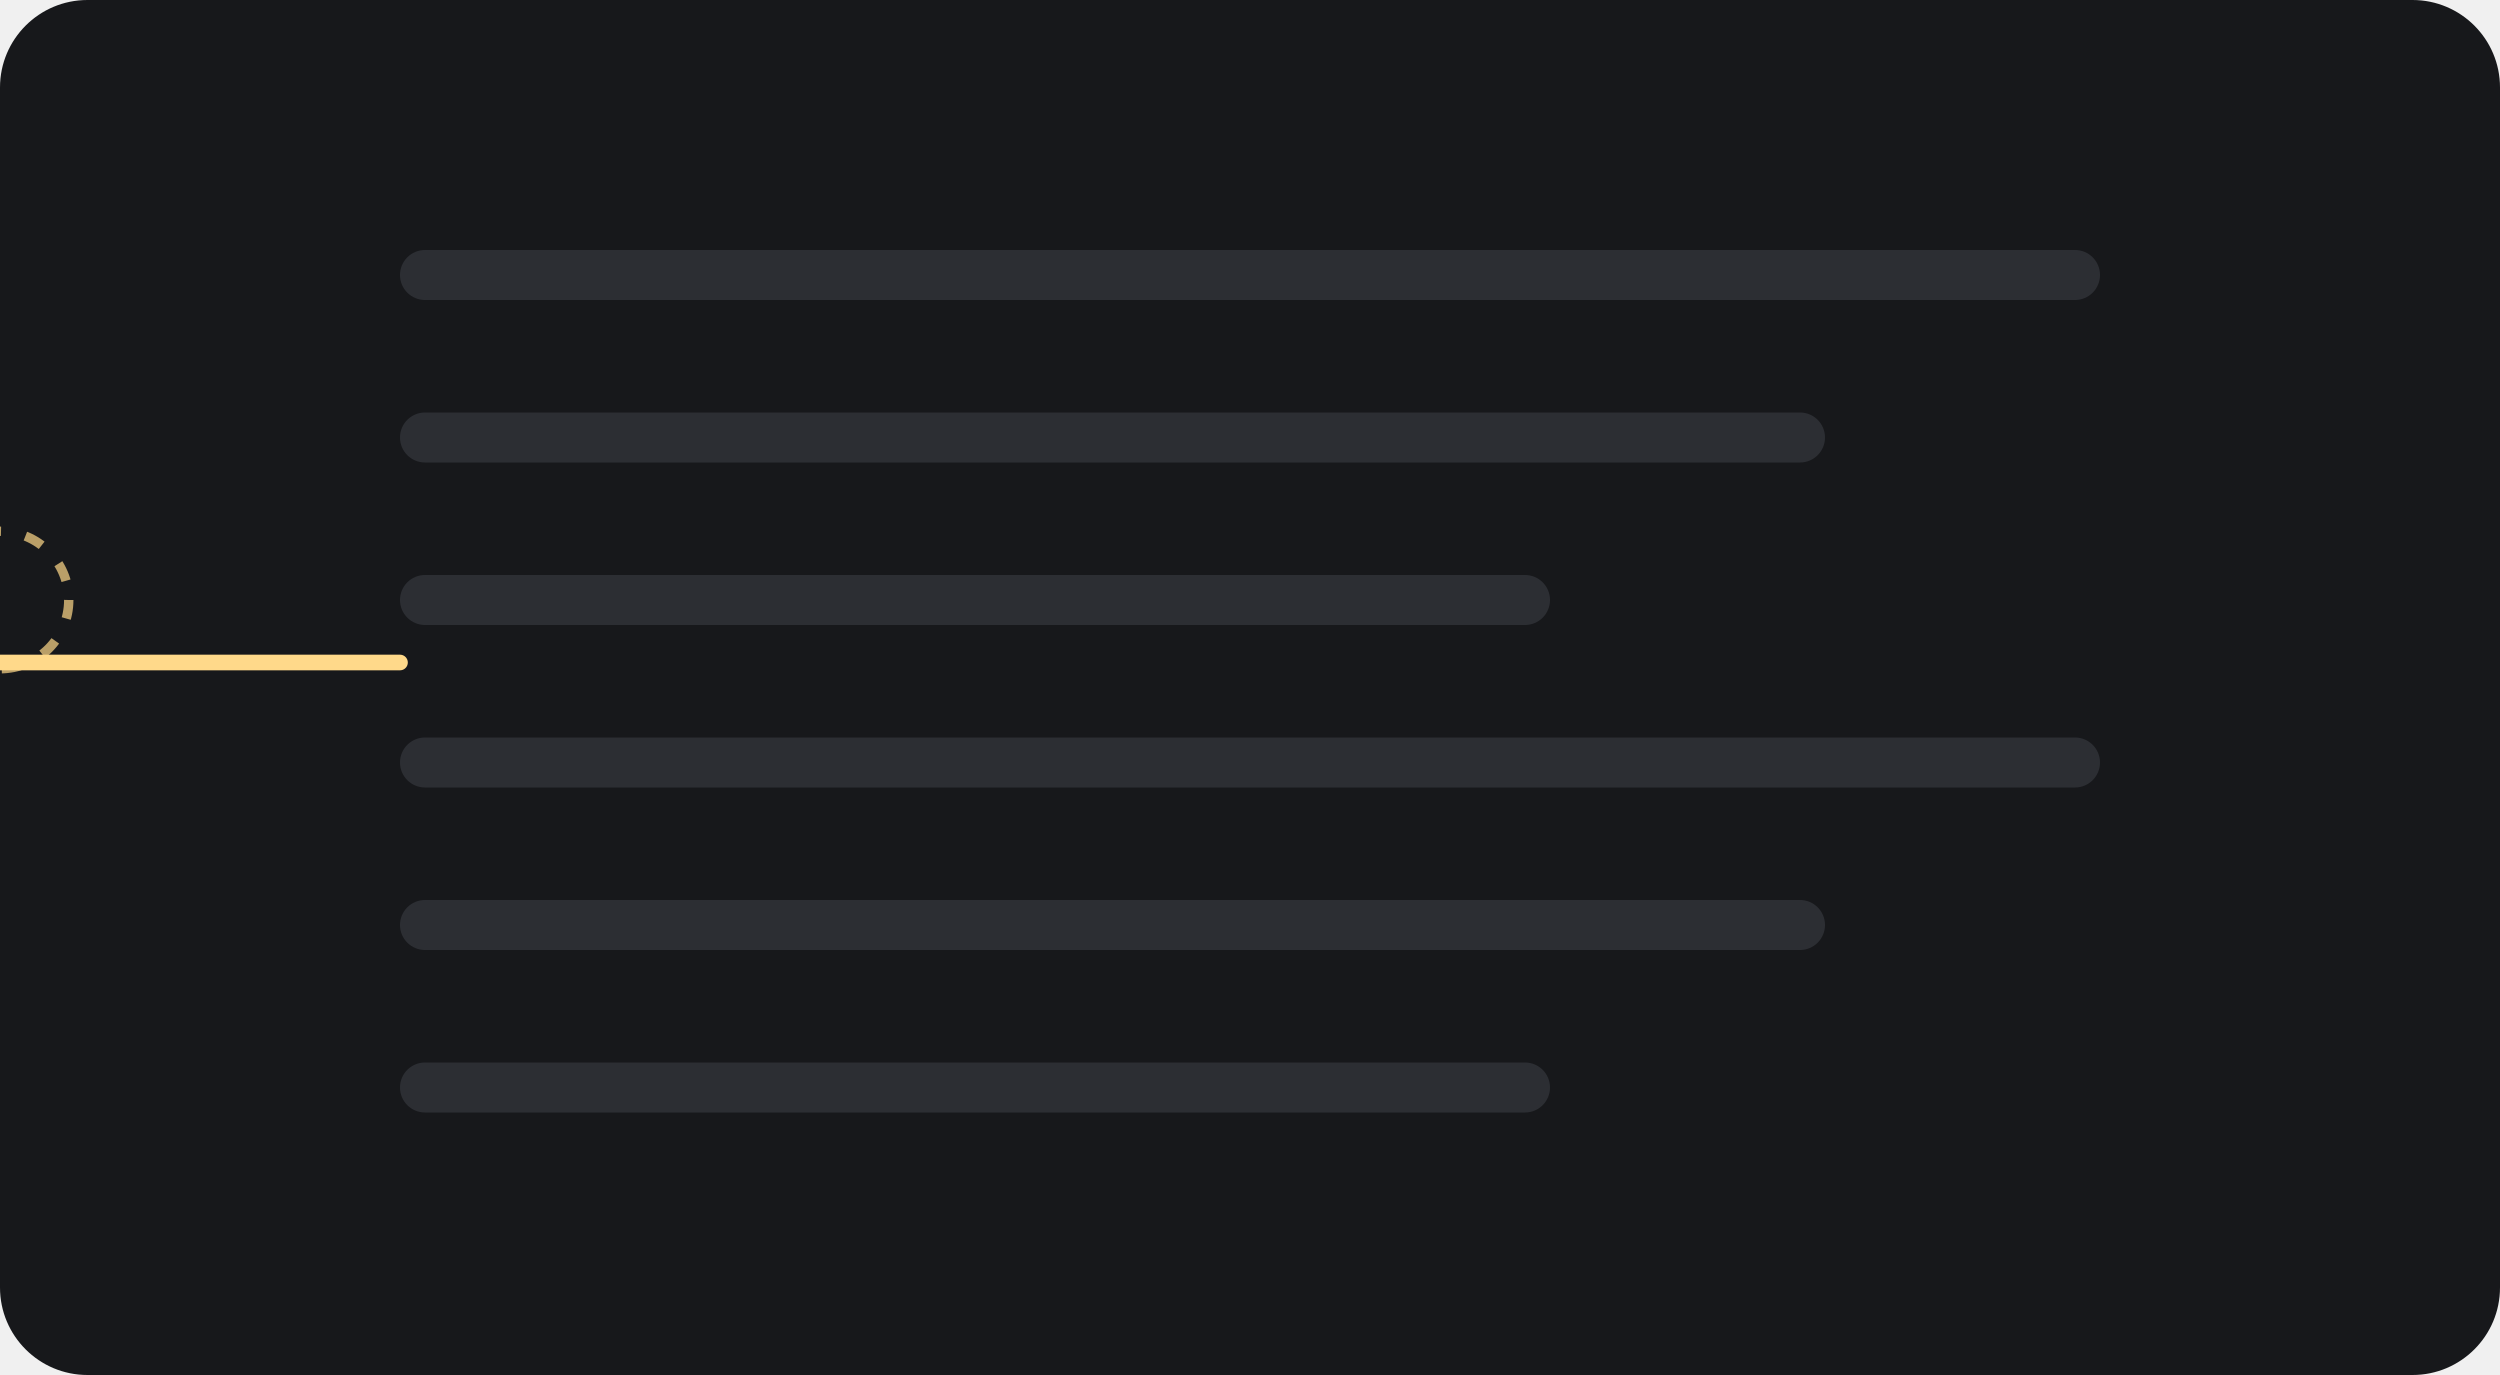
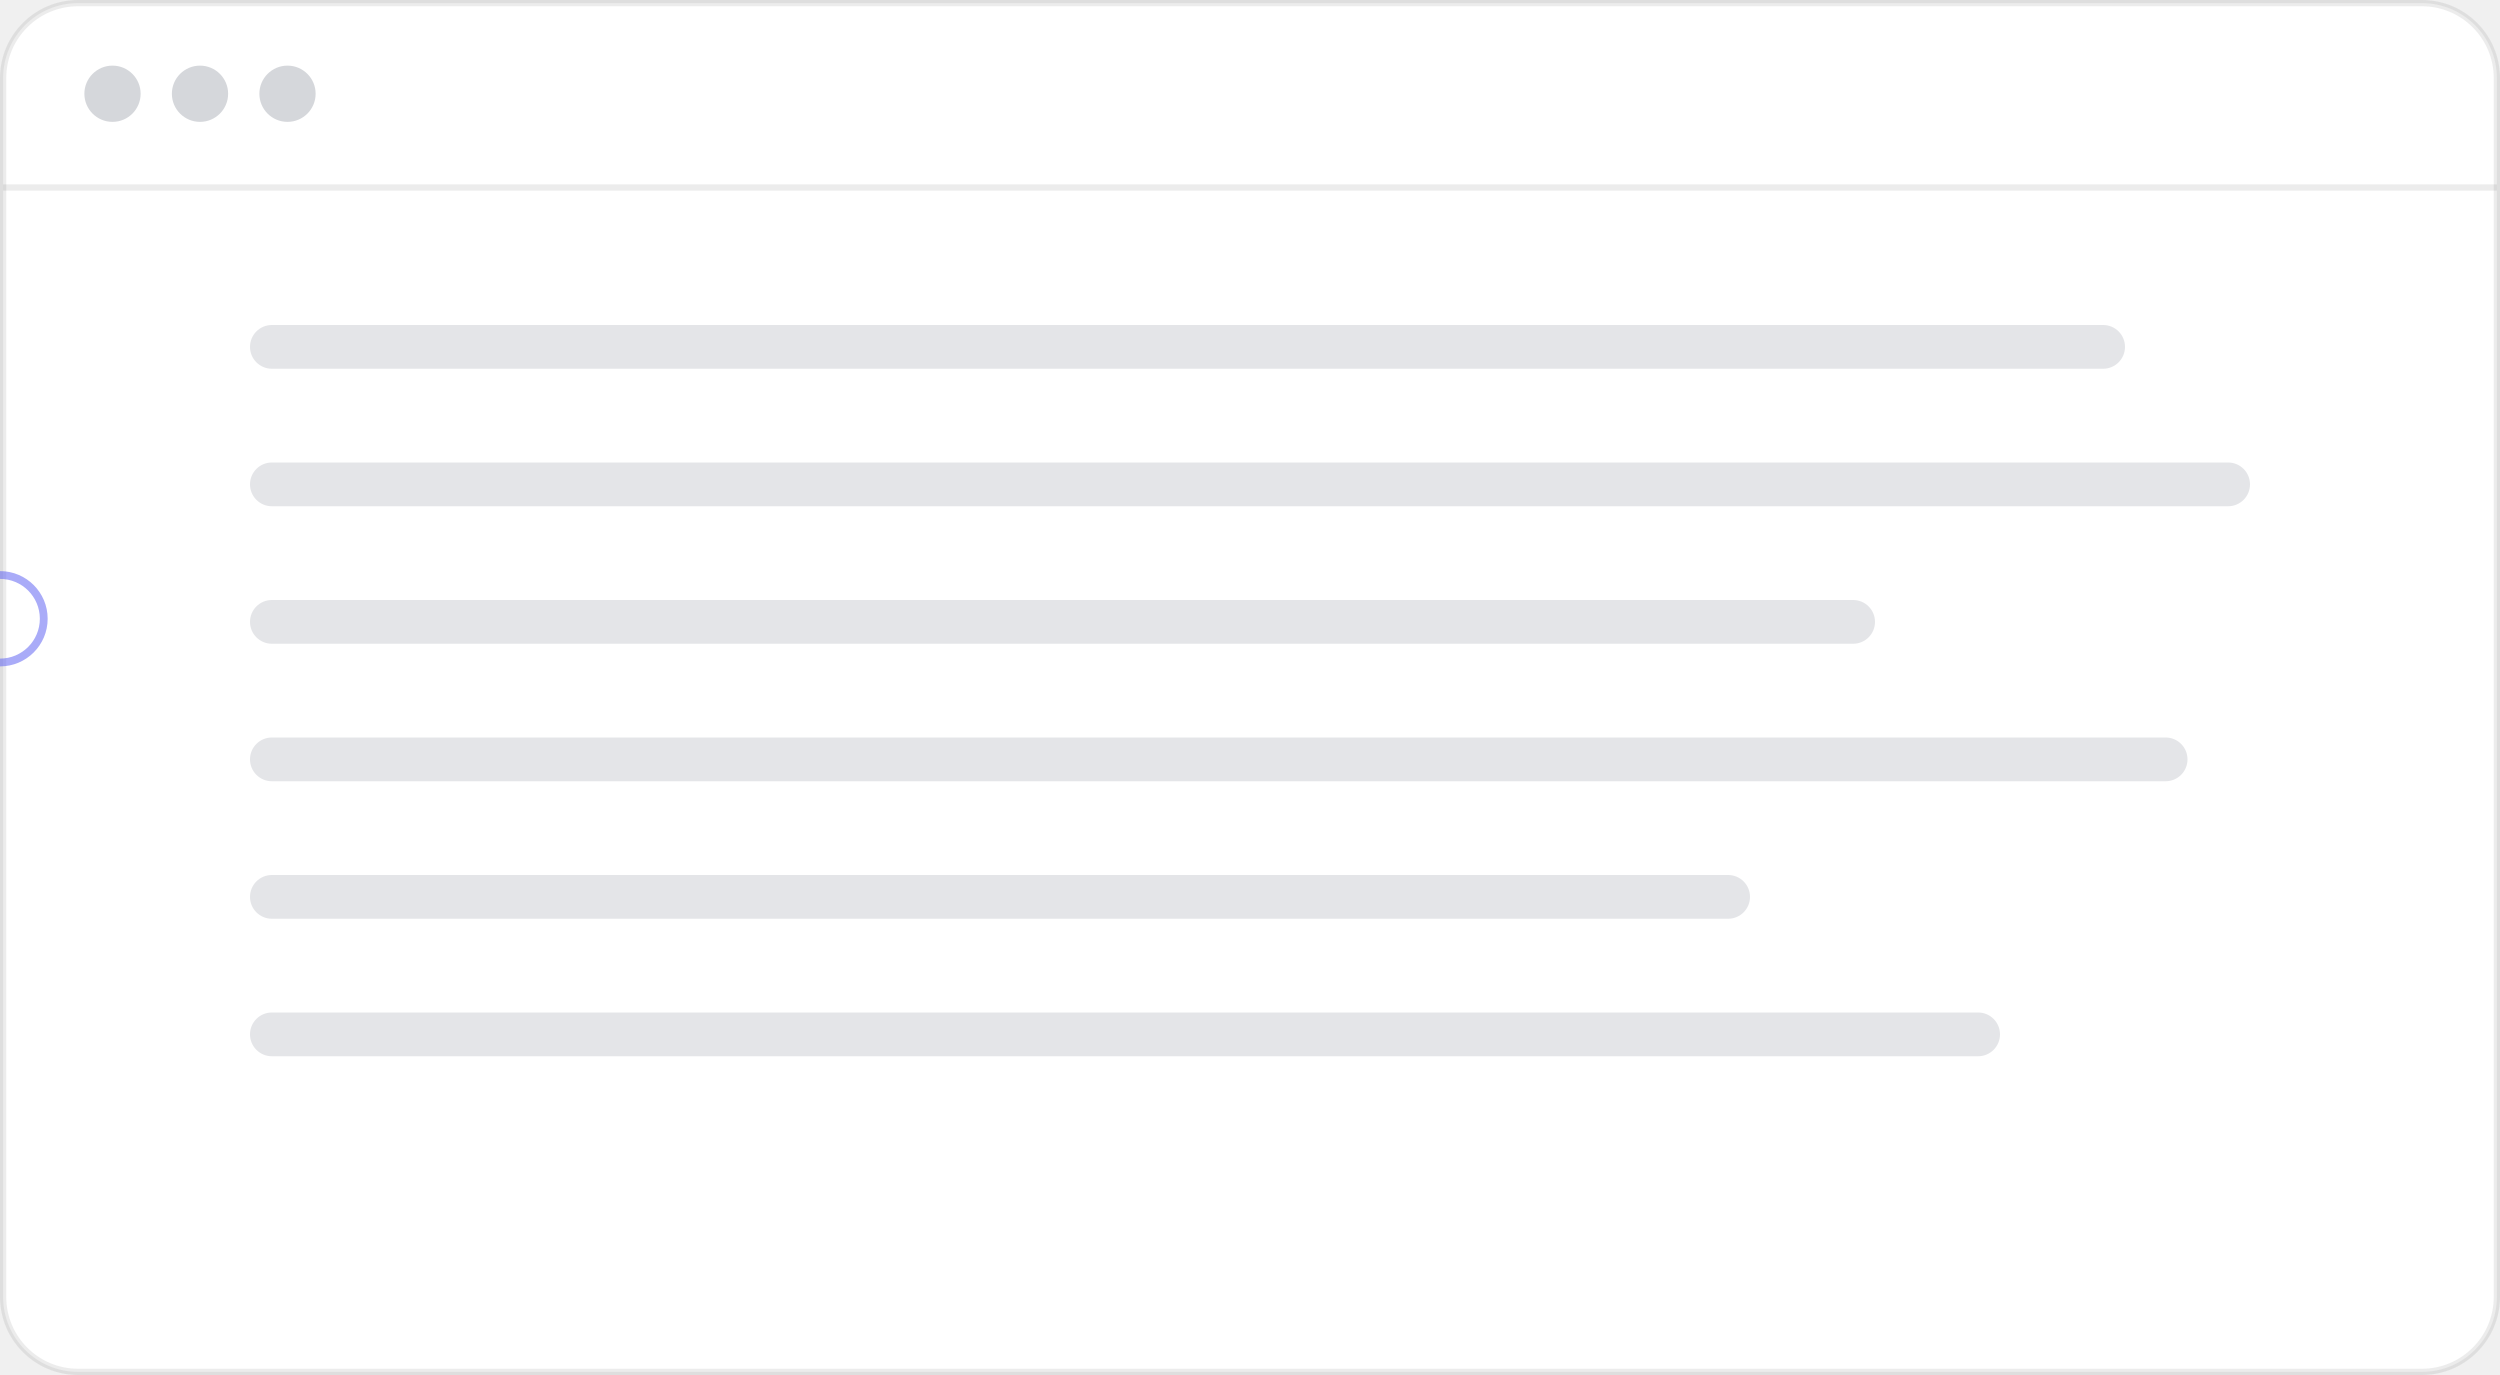
<svg xmlns="http://www.w3.org/2000/svg" viewBox="0 0 400 220" width="400" height="220" role="img">
-   <rect width="400" height="220" rx="14" fill="#17181B" />
-   <rect x="64" y="40" width="272" height="8" rx="4" fill="#2C2E33" />
-   <rect x="64" y="66" width="228" height="8" rx="4" fill="#2C2E33" />
-   <rect x="64" y="92" width="184" height="8" rx="4" fill="#2C2E33" />
-   <rect x="64" y="118" width="272" height="8" rx="4" fill="#2C2E33" />
-   <rect x="64" y="144" width="228" height="8" rx="4" fill="#2C2E33" />
-   <rect x="64" y="170" width="184" height="8" rx="4" fill="#2C2E33" />
-   <g opacity="1">
+   <rect x="0.5" y="0.5" width="399" height="219" rx="12" fill="#FFFFFF" stroke="#0F101114" />
+   <path d="M0.5 30 H399.5" stroke="#0F101114" />
+   <circle cx="18" cy="15" r="4.5" fill="#D5D7DB" />
+   <circle cx="32" cy="15" r="4.5" fill="#D5D7DB" />
+   <circle cx="46" cy="15" r="4.5" fill="#D5D7DB" />
+   <rect x="34" y="90" height="19" rx="4" fill="#6366F1" fill-opacity="0.18">
+     <animate attributeName="width" values="0;0;272;272" keyTimes="0;0.59;0.69;1" dur="4.4s" repeatCount="indefinite" calcMode="spline" keySplines="0 0 1 1;0.2 0 0 1;0 0 1 1" />
+     <animate attributeName="opacity" values="0;0;1;1;0;0" keyTimes="0;0.59;0.59;0.83;0.97;1" dur="4.4s" repeatCount="indefinite" />
+   </rect>
+   <rect x="40" y="52" width="300" height="7" rx="3.5" fill="#E4E5E8" />
+   <rect x="40" y="74" width="320" height="7" rx="3.5" fill="#E4E5E8" />
+   <rect x="40" y="96" width="260" height="7" rx="3.5" fill="#E4E5E8" />
+   <rect x="40" y="118" width="310" height="7" rx="3.5" fill="#E4E5E8" />
+   <rect x="40" y="140" width="240" height="7" rx="3.5" fill="#E4E5E8" />
+   <rect x="40" y="162" width="280" height="7" rx="3.5" fill="#E4E5E8" />
+   <g>
    <animate attributeName="opacity" values="1;1;0;0;1;1" keyTimes="0;0.2;0.23;0.57;0.59;1" dur="4.4s" repeatCount="indefinite" />
-     <circle r="11" fill="none" stroke="#FFD98A" stroke-opacity="0.7" stroke-width="1.5" stroke-dasharray="3 4" cy="96">
-       <animate attributeName="cx" values="80;250;250;120;120" keyTimes="0;0.2;0.59;0.59;1" dur="4.4s" repeatCount="indefinite" />
+     <circle r="7" fill="none" stroke="#6366F1" stroke-opacity="0.55" stroke-width="1.25" cy="99">
+       <animate attributeName="cx" values="60;290;290;80;80" keyTimes="0;0.2;0.59;0.59;1" dur="4.4s" repeatCount="indefinite" />
    </circle>
  </g>
-   <line x1="64" y1="106" y2="106" stroke="#FFD98A" stroke-width="2.5" stroke-linecap="round">
-     <animate attributeName="x2" values="64;64;248;248" keyTimes="0;0.59;0.69;1" dur="4.4s" repeatCount="indefinite" calcMode="spline" keySplines="0 0 1 1;0.2 0 0 1;0 0 1 1" />
-     <animate attributeName="opacity" values="0;0;1;1;0;0" keyTimes="0;0.59;0.59;0.83;0.97;1" dur="4.4s" repeatCount="indefinite" />
-   </line>
</svg>
